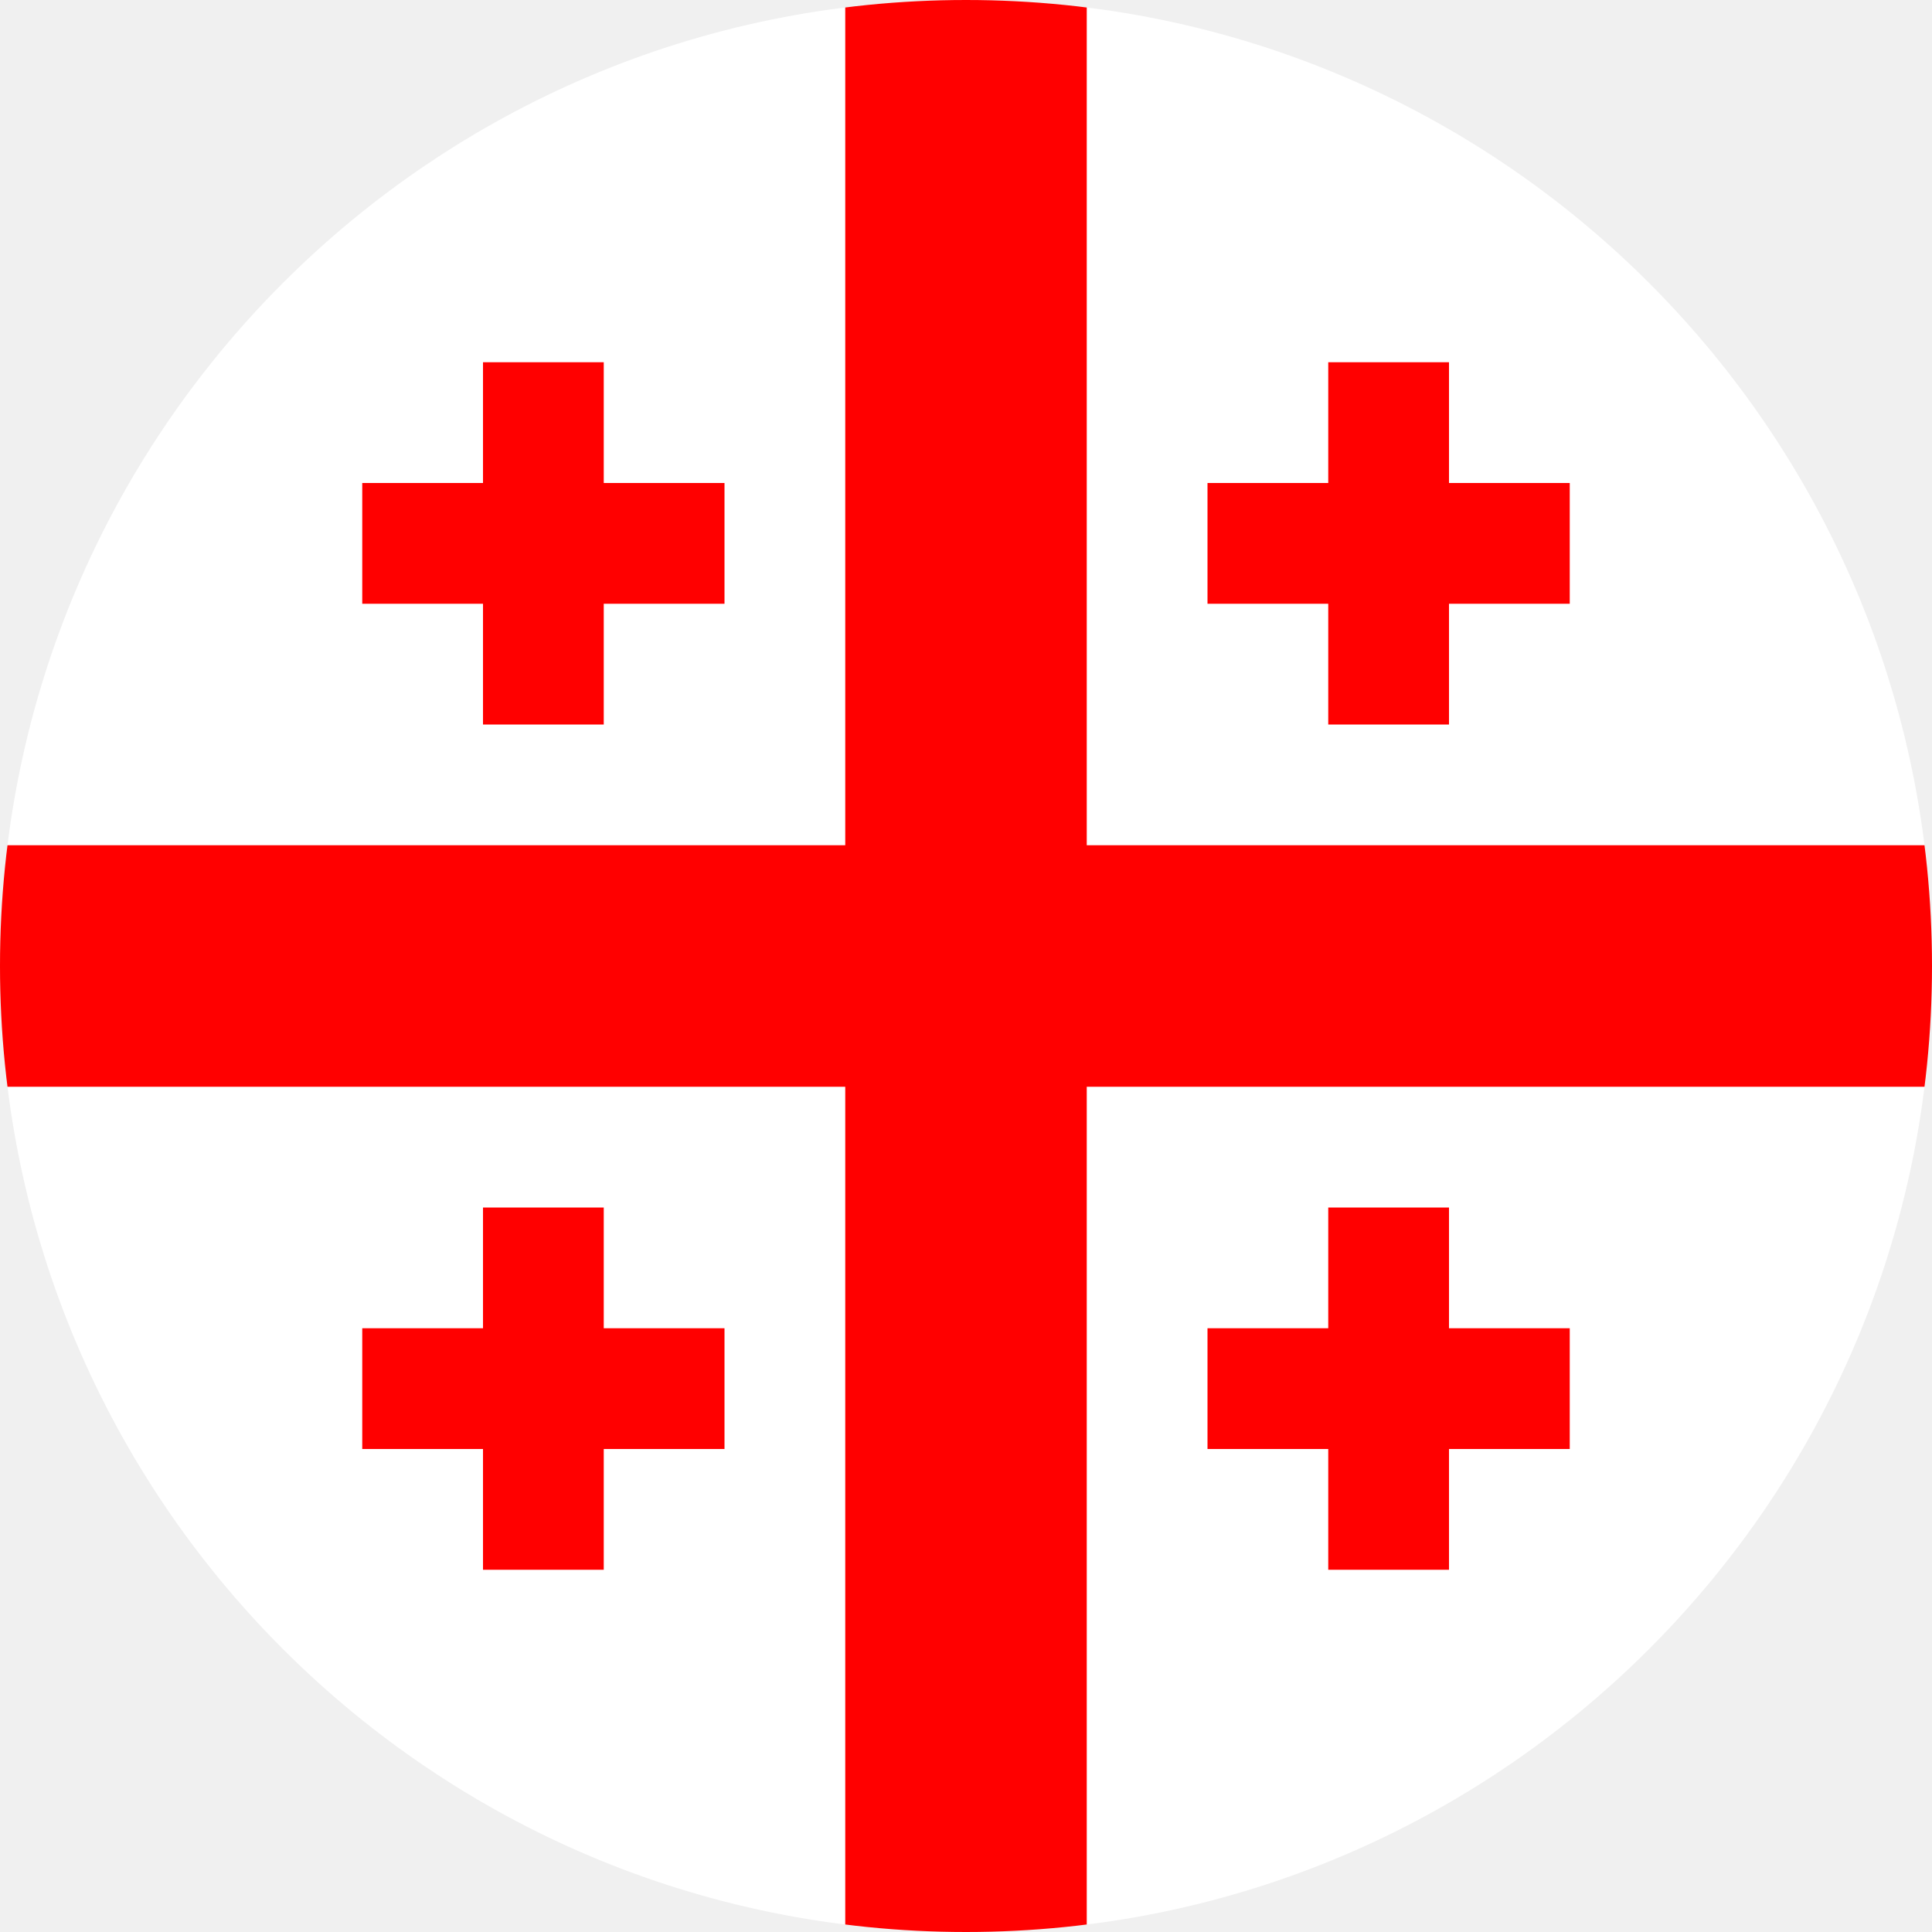
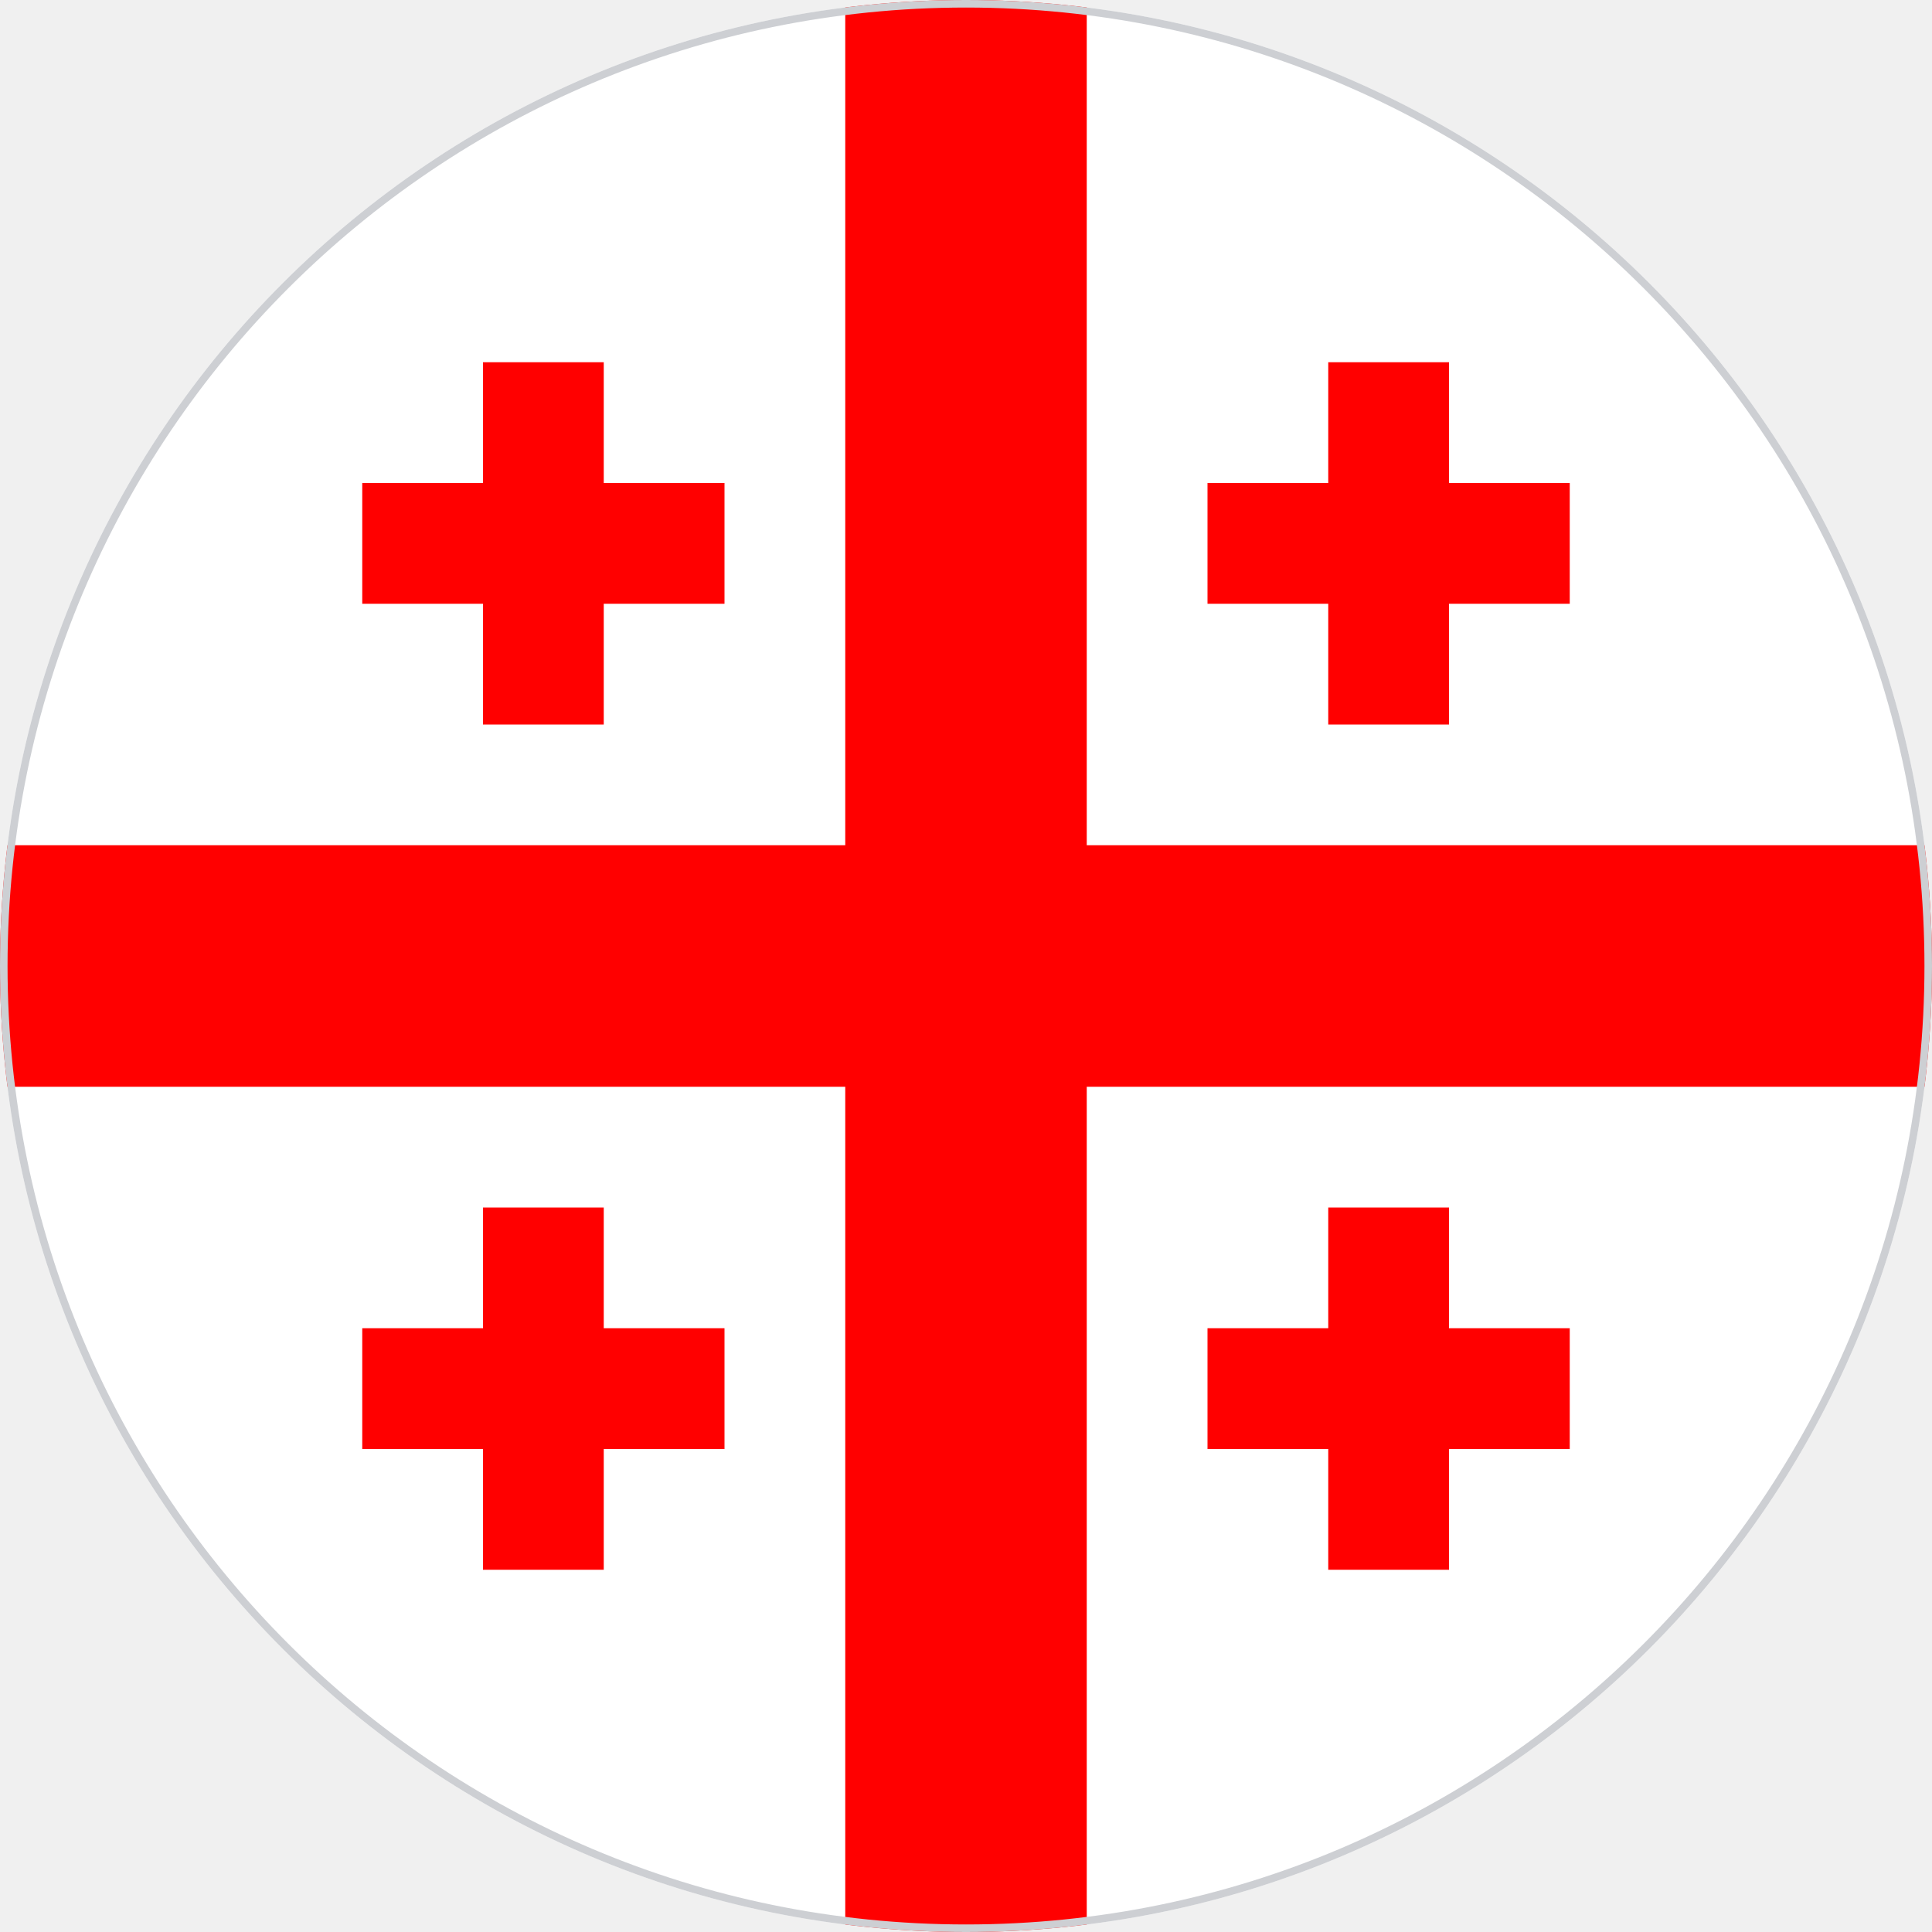
<svg xmlns="http://www.w3.org/2000/svg" width="512" height="512" viewBox="0 0 512 512">
  <defs>
    <clipPath id="c">
      <circle cx="256" cy="256" r="256" />
    </clipPath>
  </defs>
  <g clip-path="url(#c)">
    <path fill="#FFFFFF" d="M0 0h224l32 32 32-32h224v224l-32 32 32 32v224H288l-32-32-32 32H0V288l32-32-32-32Z" />
    <path fill="#FF0000" d="M224 0v224H0v64h224v224h64V288h224v-64H288V0h-64zm-96 96v32H96v32h32v32h32v-32h32v-32h-32V96h-32zm224 0v32h-32v32h32v32h32v-32h32v-32h-32V96h-32zM128 320v32H96v32h32v32h32v-32h32v-32h-32v-32h-32zm224 0v32h-32v32h32v32h32v-32h32v-32h-32v-32h-32z" />
+     <circle cx="256" cy="256" r="256" fill="none" stroke="#cdcfd3" stroke-width="4" />
  </g>
</svg>
